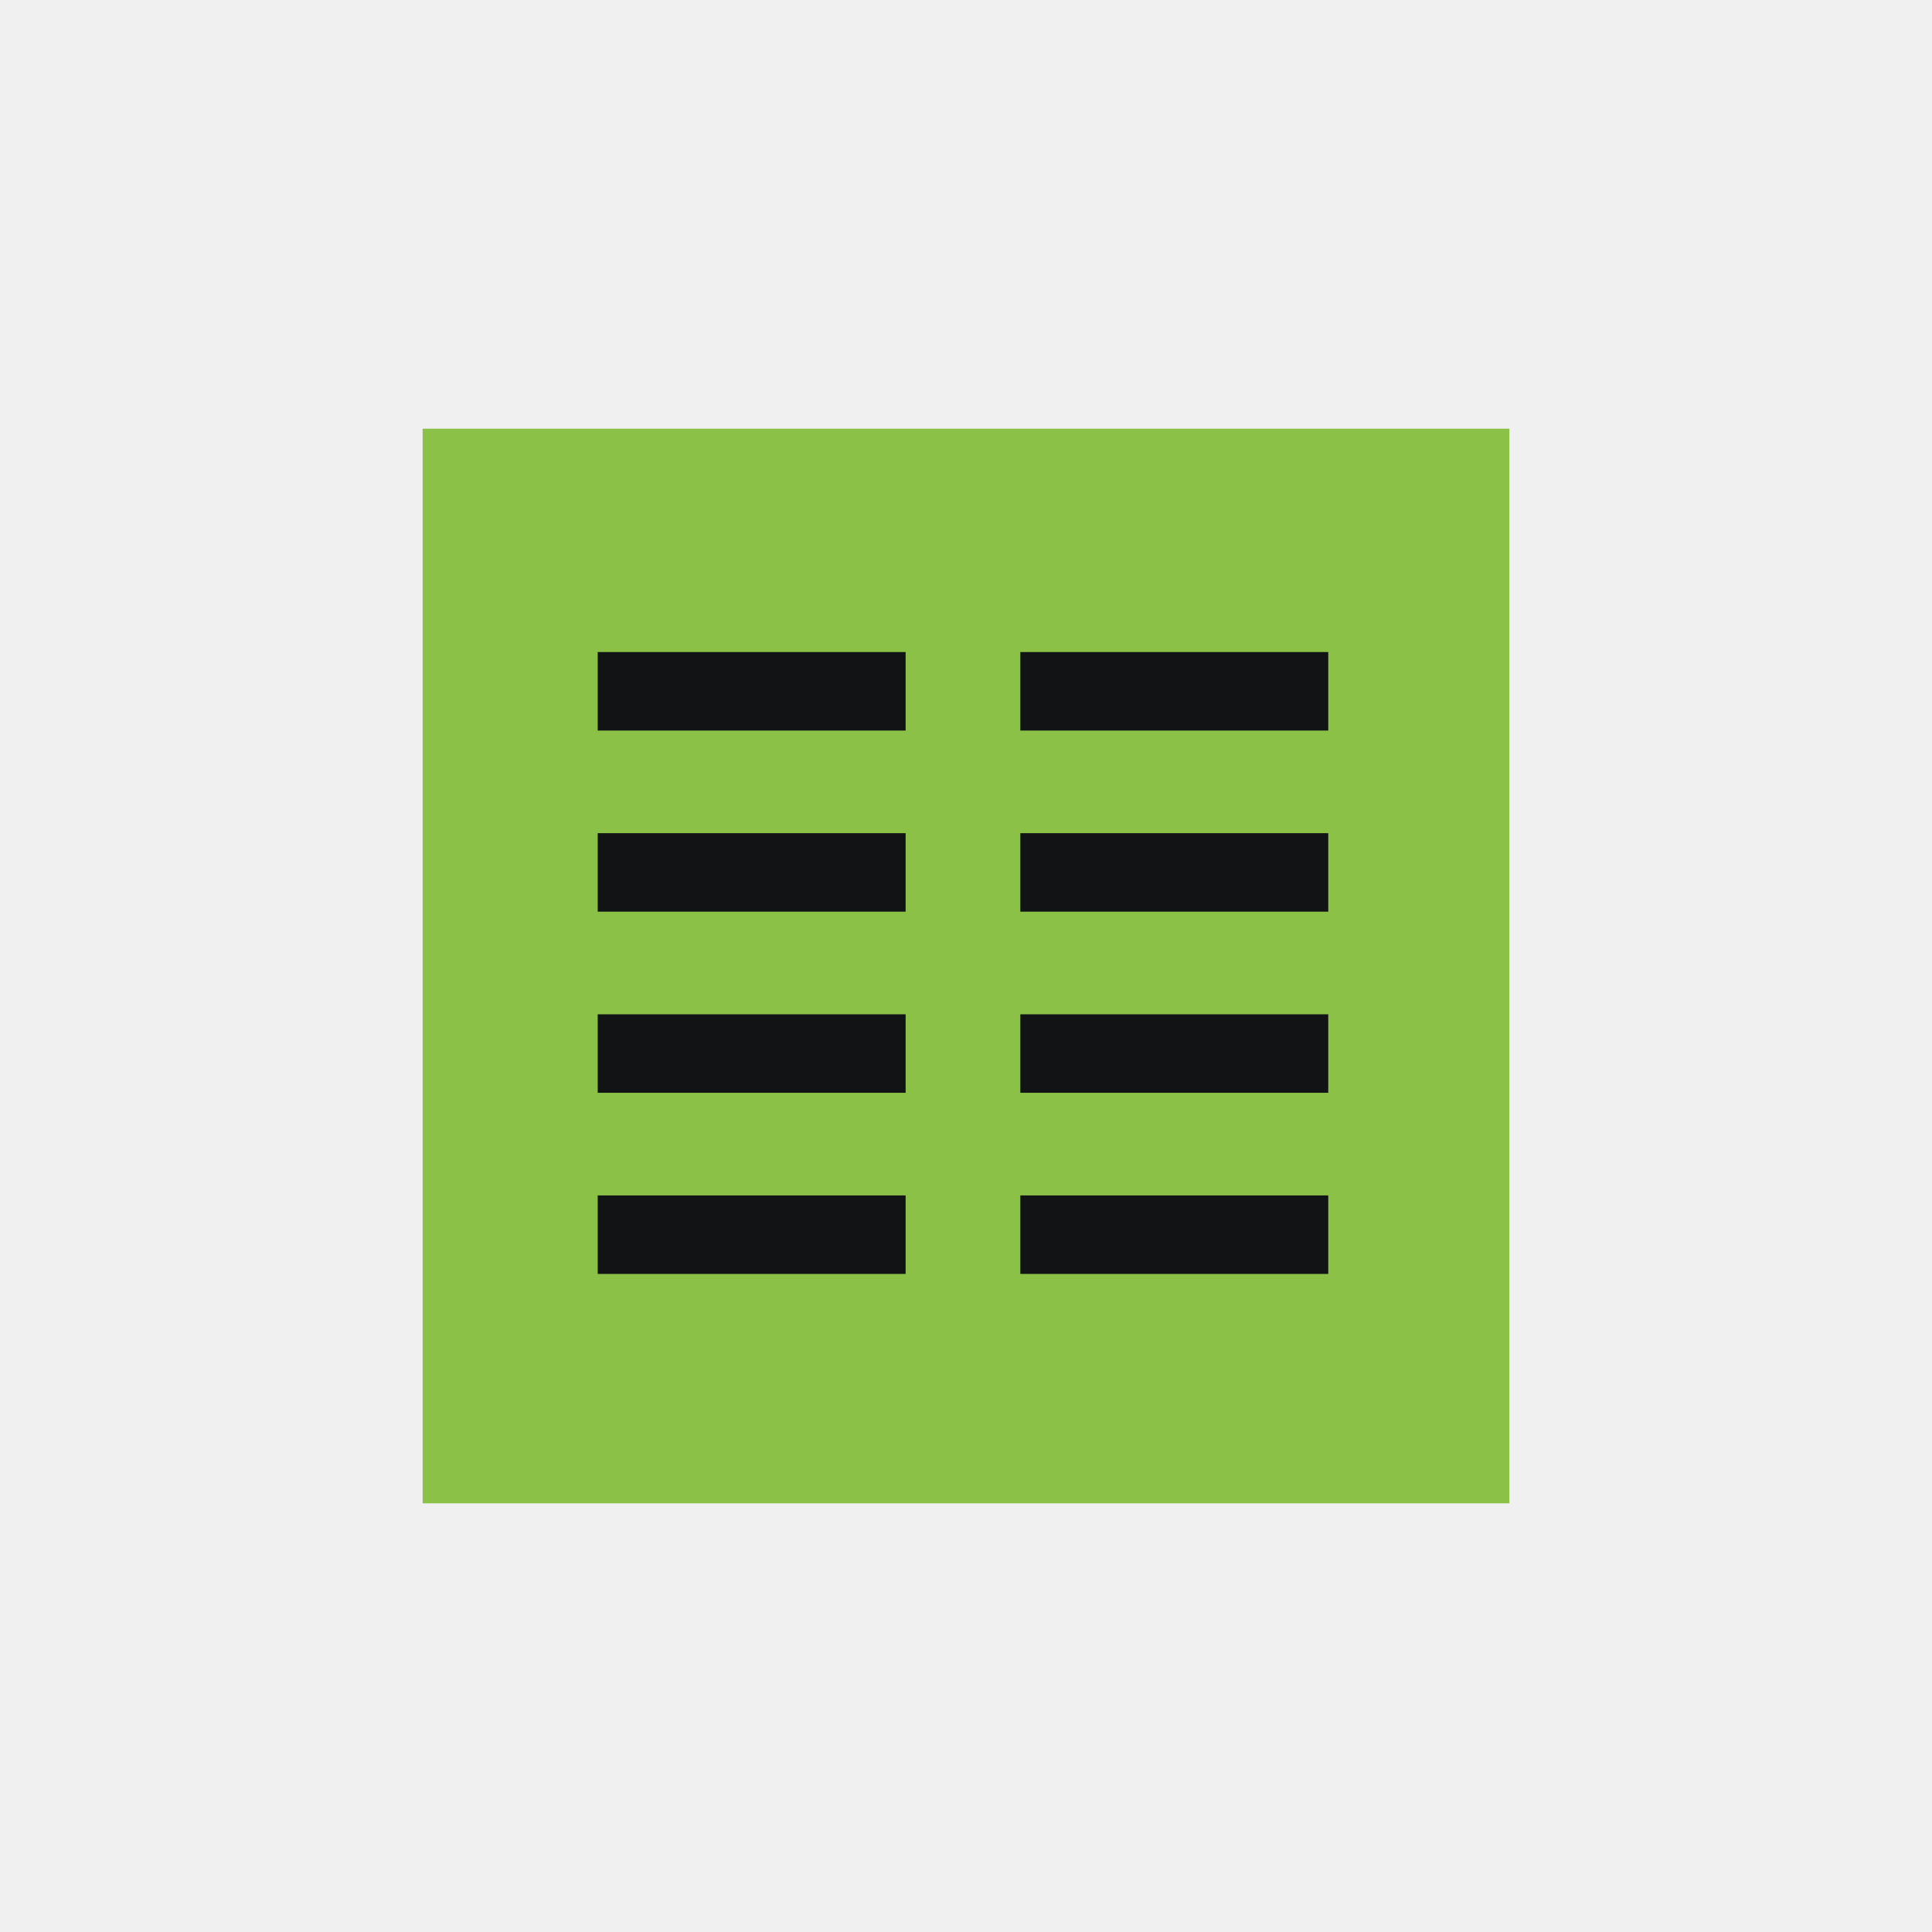
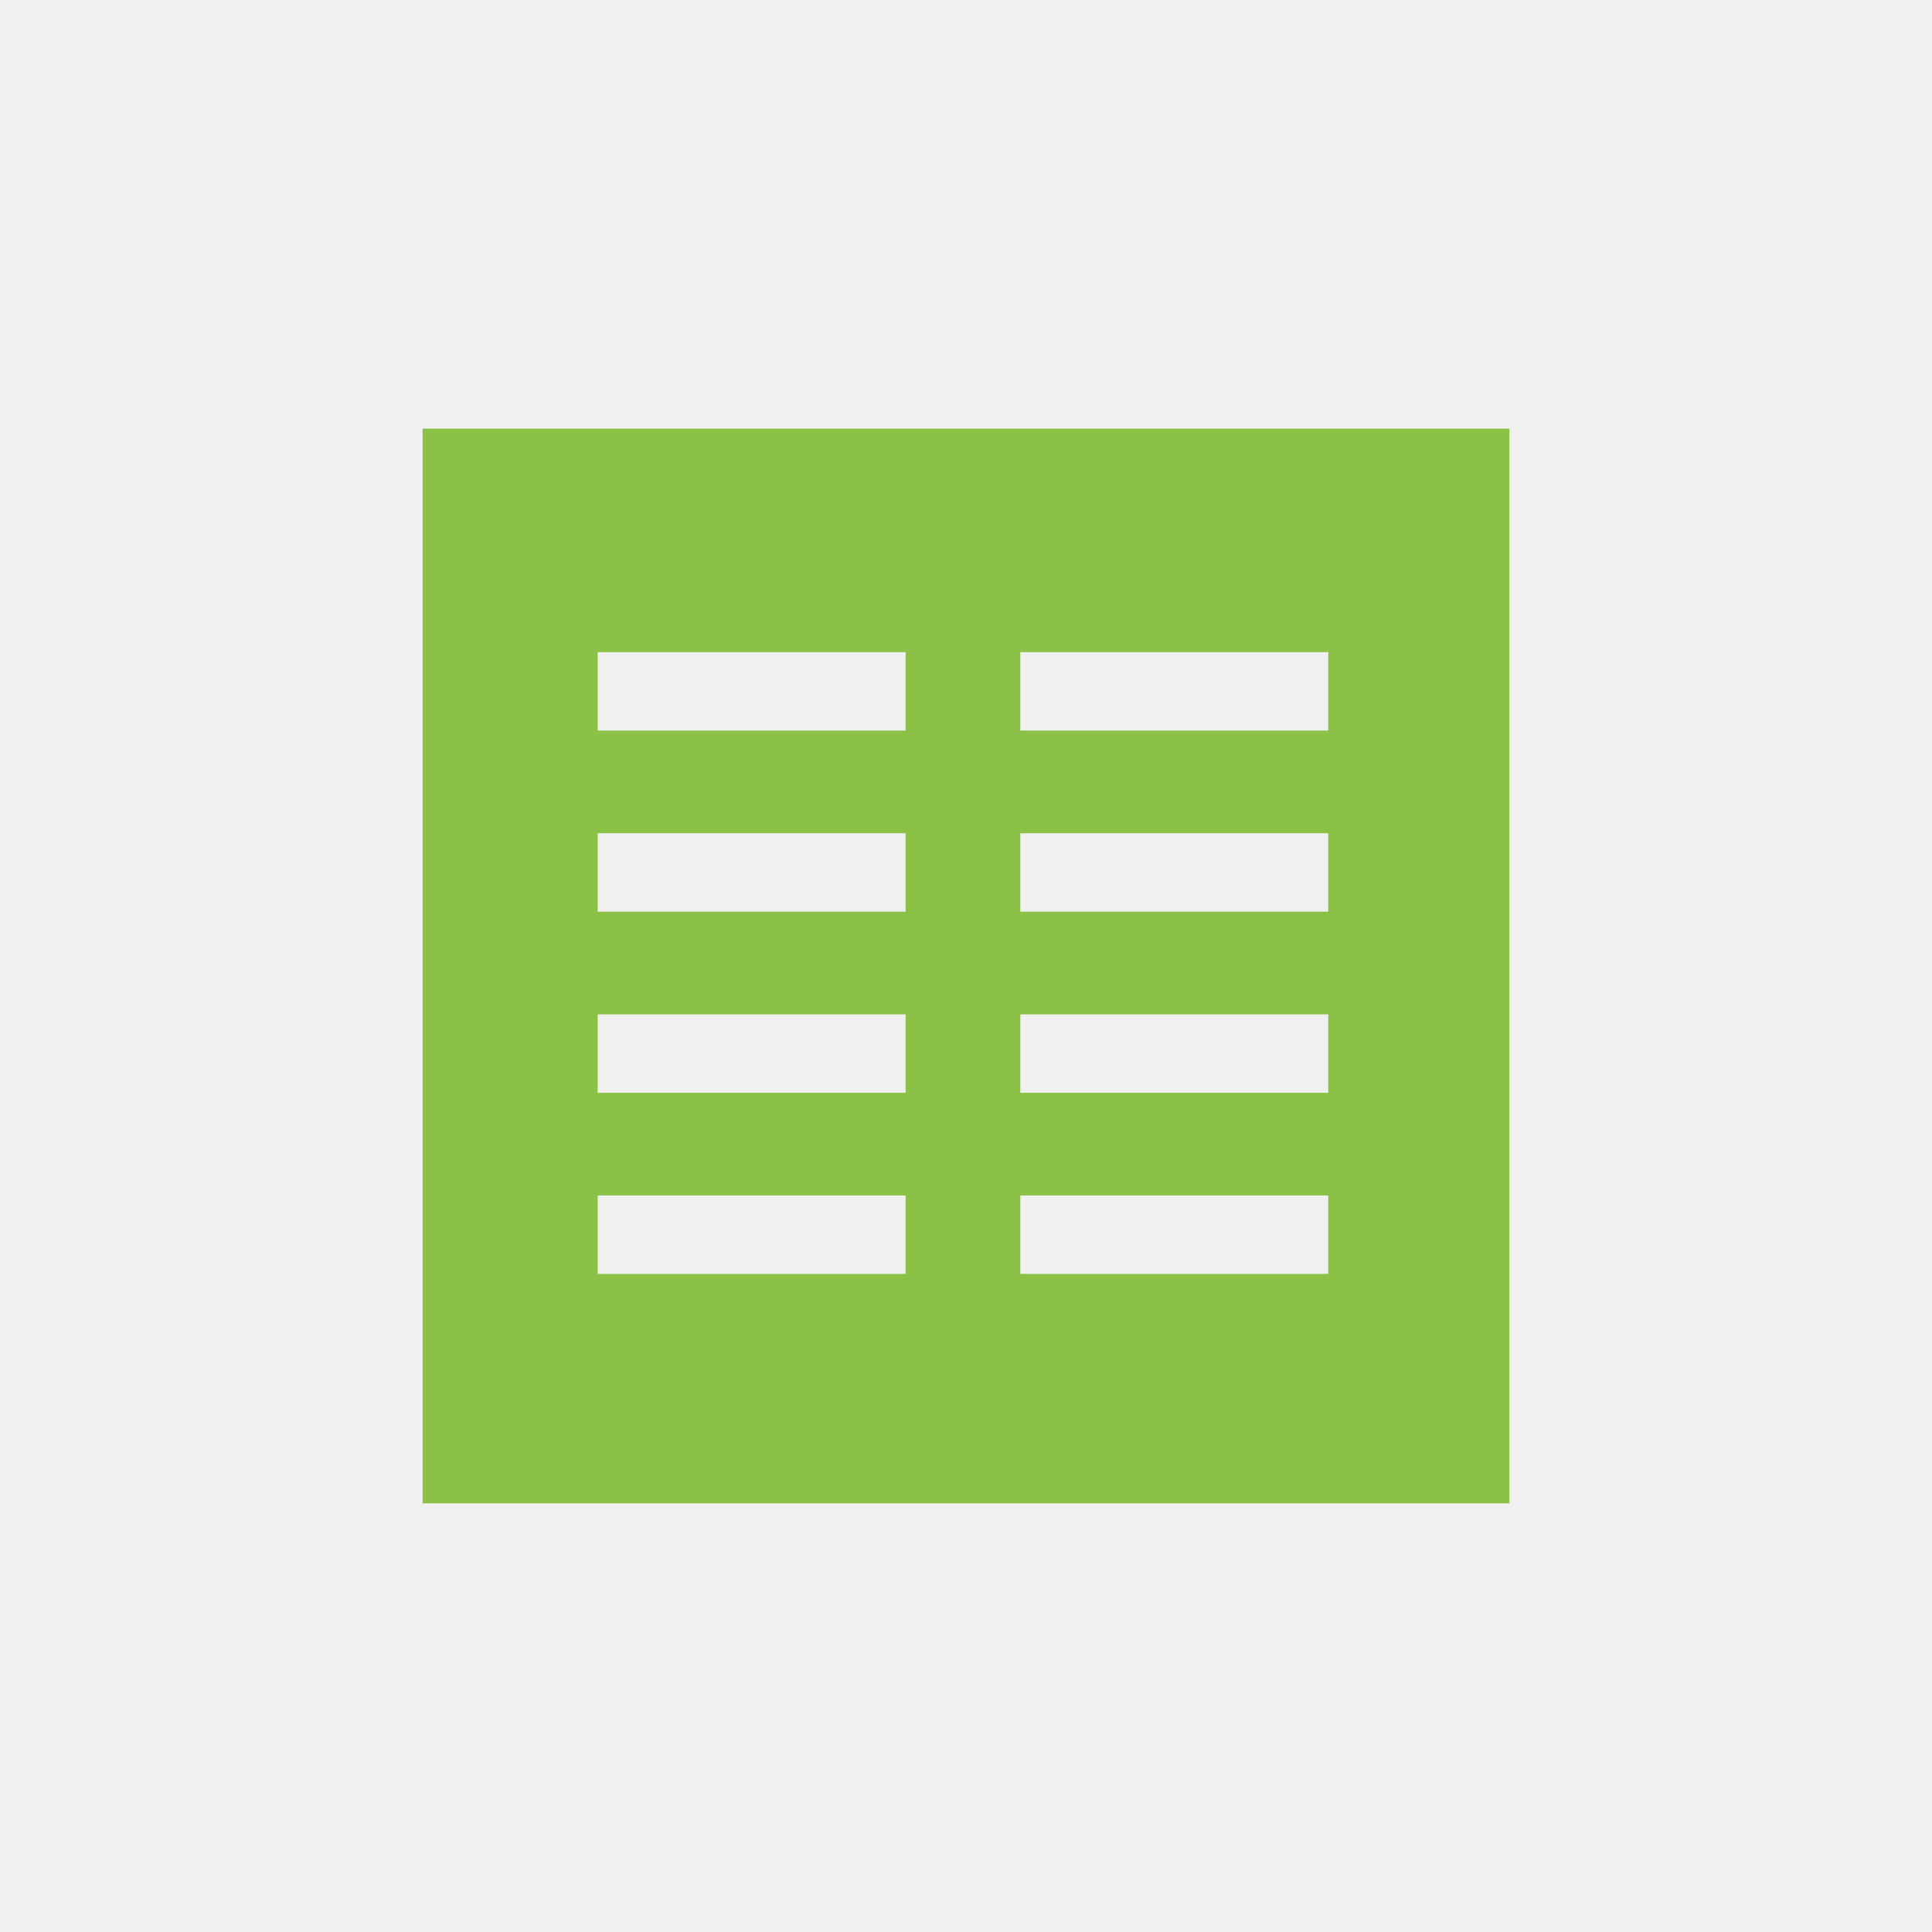
<svg xmlns="http://www.w3.org/2000/svg" viewBox="0 0 32 32">
-   <g fill="#FFF">
-     <text transform="translate(15.295 16.393)" font-family="'SourceCodePro-Black'" font-size="1.829">C</text>
-     <text transform="translate(15.925 16.024)" font-family="'Roboto-Black'" font-size=".732">++</text>
-   </g>
-   <path fill="#8CC148" d="M7 7.1h18v17.8H7z" />
-   <path d="M16.9 13.8H22v1.3h-5.1zm0-3H22v1.3h-5.1zm0 9H22v1.3h-5.1zm0-3H22v1.3h-5.1zm-7-3H15v1.3H9.9zm0-3H15v1.3H9.9zm0 9H15v1.3H9.9zm0-3H15v1.3H9.9z" fill="#111314" />
+   <path fill="#8CC148" d="M 7 7.1 L 7 24.9 L 25 24.9 L 25 7.1 L 7 7.1 z M 9.9 10.801 L 15 10.801 L 15 12.1 L 9.9 12.1 L 9.9 10.801 z M 16.9 10.801 L 22 10.801 L 22 12.1 L 16.9 12.1 L 16.9 10.801 z M 9.9 13.801 L 15 13.801 L 15 15.1 L 9.9 15.1 L 9.9 13.801 z M 16.9 13.801 L 22 13.801 L 22 15.1 L 16.9 15.1 L 16.9 13.801 z M 9.9 16.801 L 15 16.801 L 15 18.1 L 9.9 18.1 L 9.9 16.801 z M 16.9 16.801 L 22 16.801 L 22 18.1 L 16.9 18.1 L 16.9 16.801 z M 9.9 19.801 L 15 19.801 L 15 21.1 L 9.9 21.1 L 9.9 19.801 z M 16.9 19.801 L 22 19.801 L 22 21.1 L 16.9 21.1 L 16.9 19.801 z " />
</svg>
